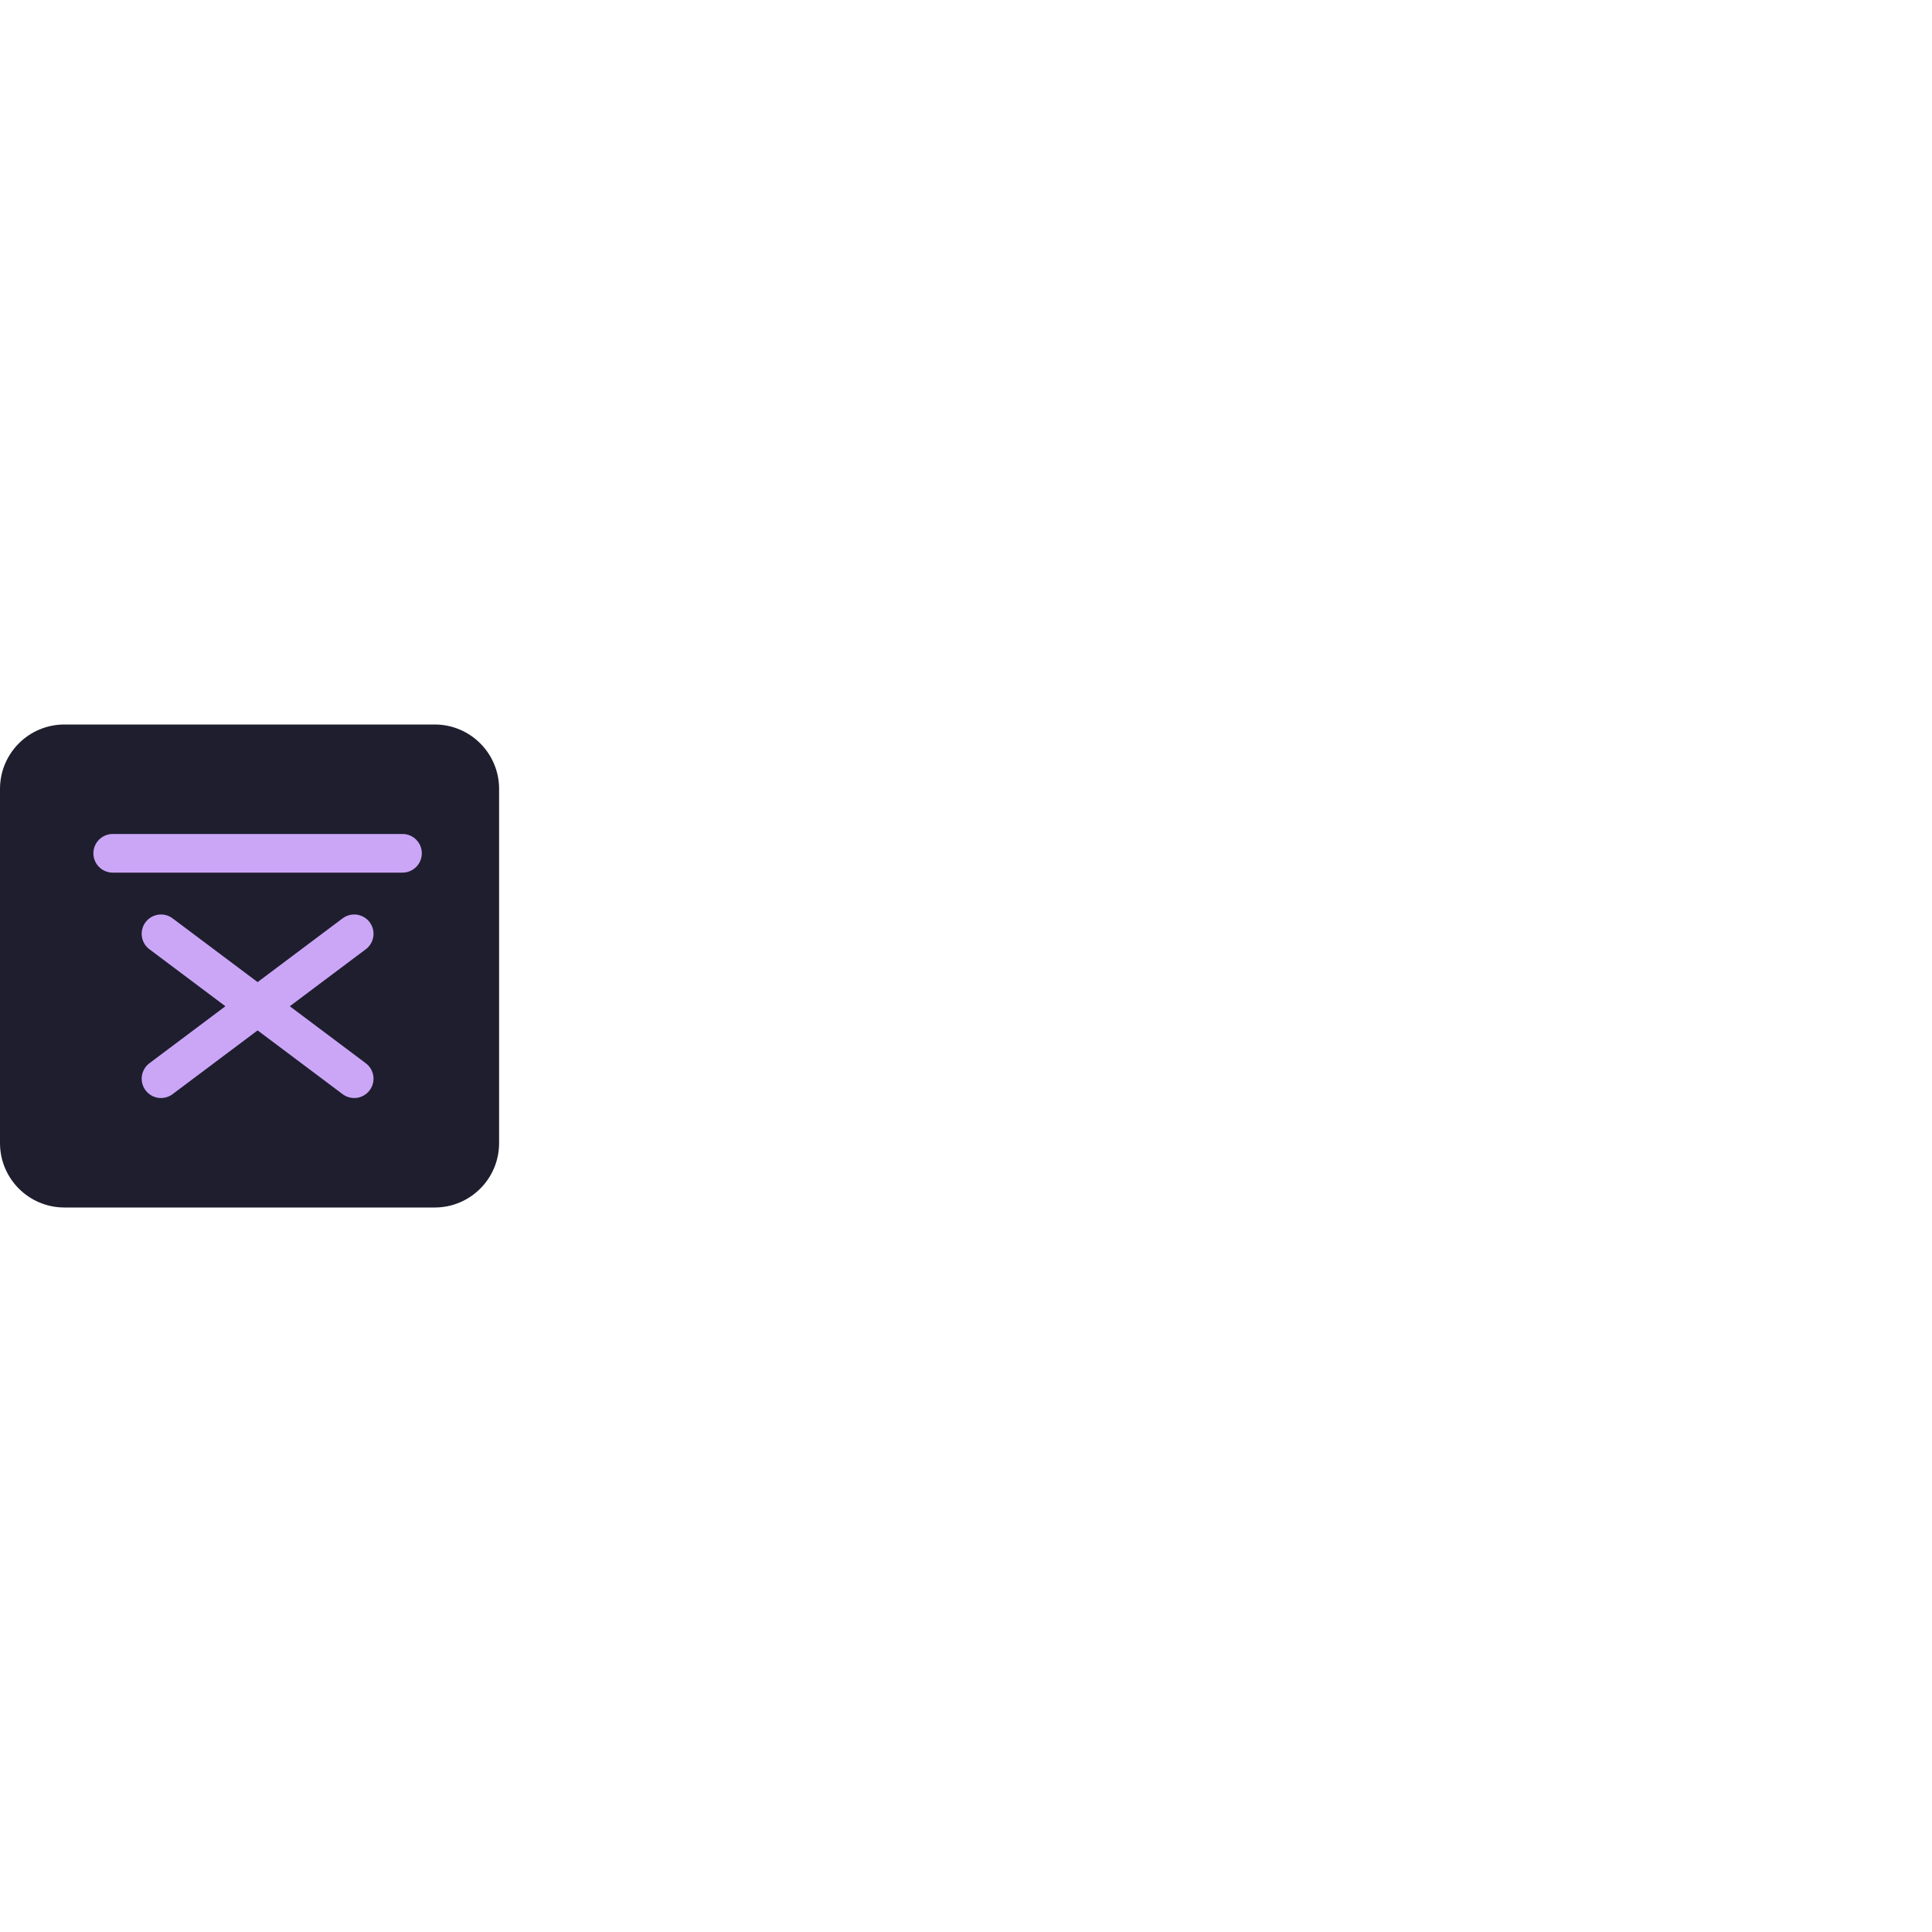
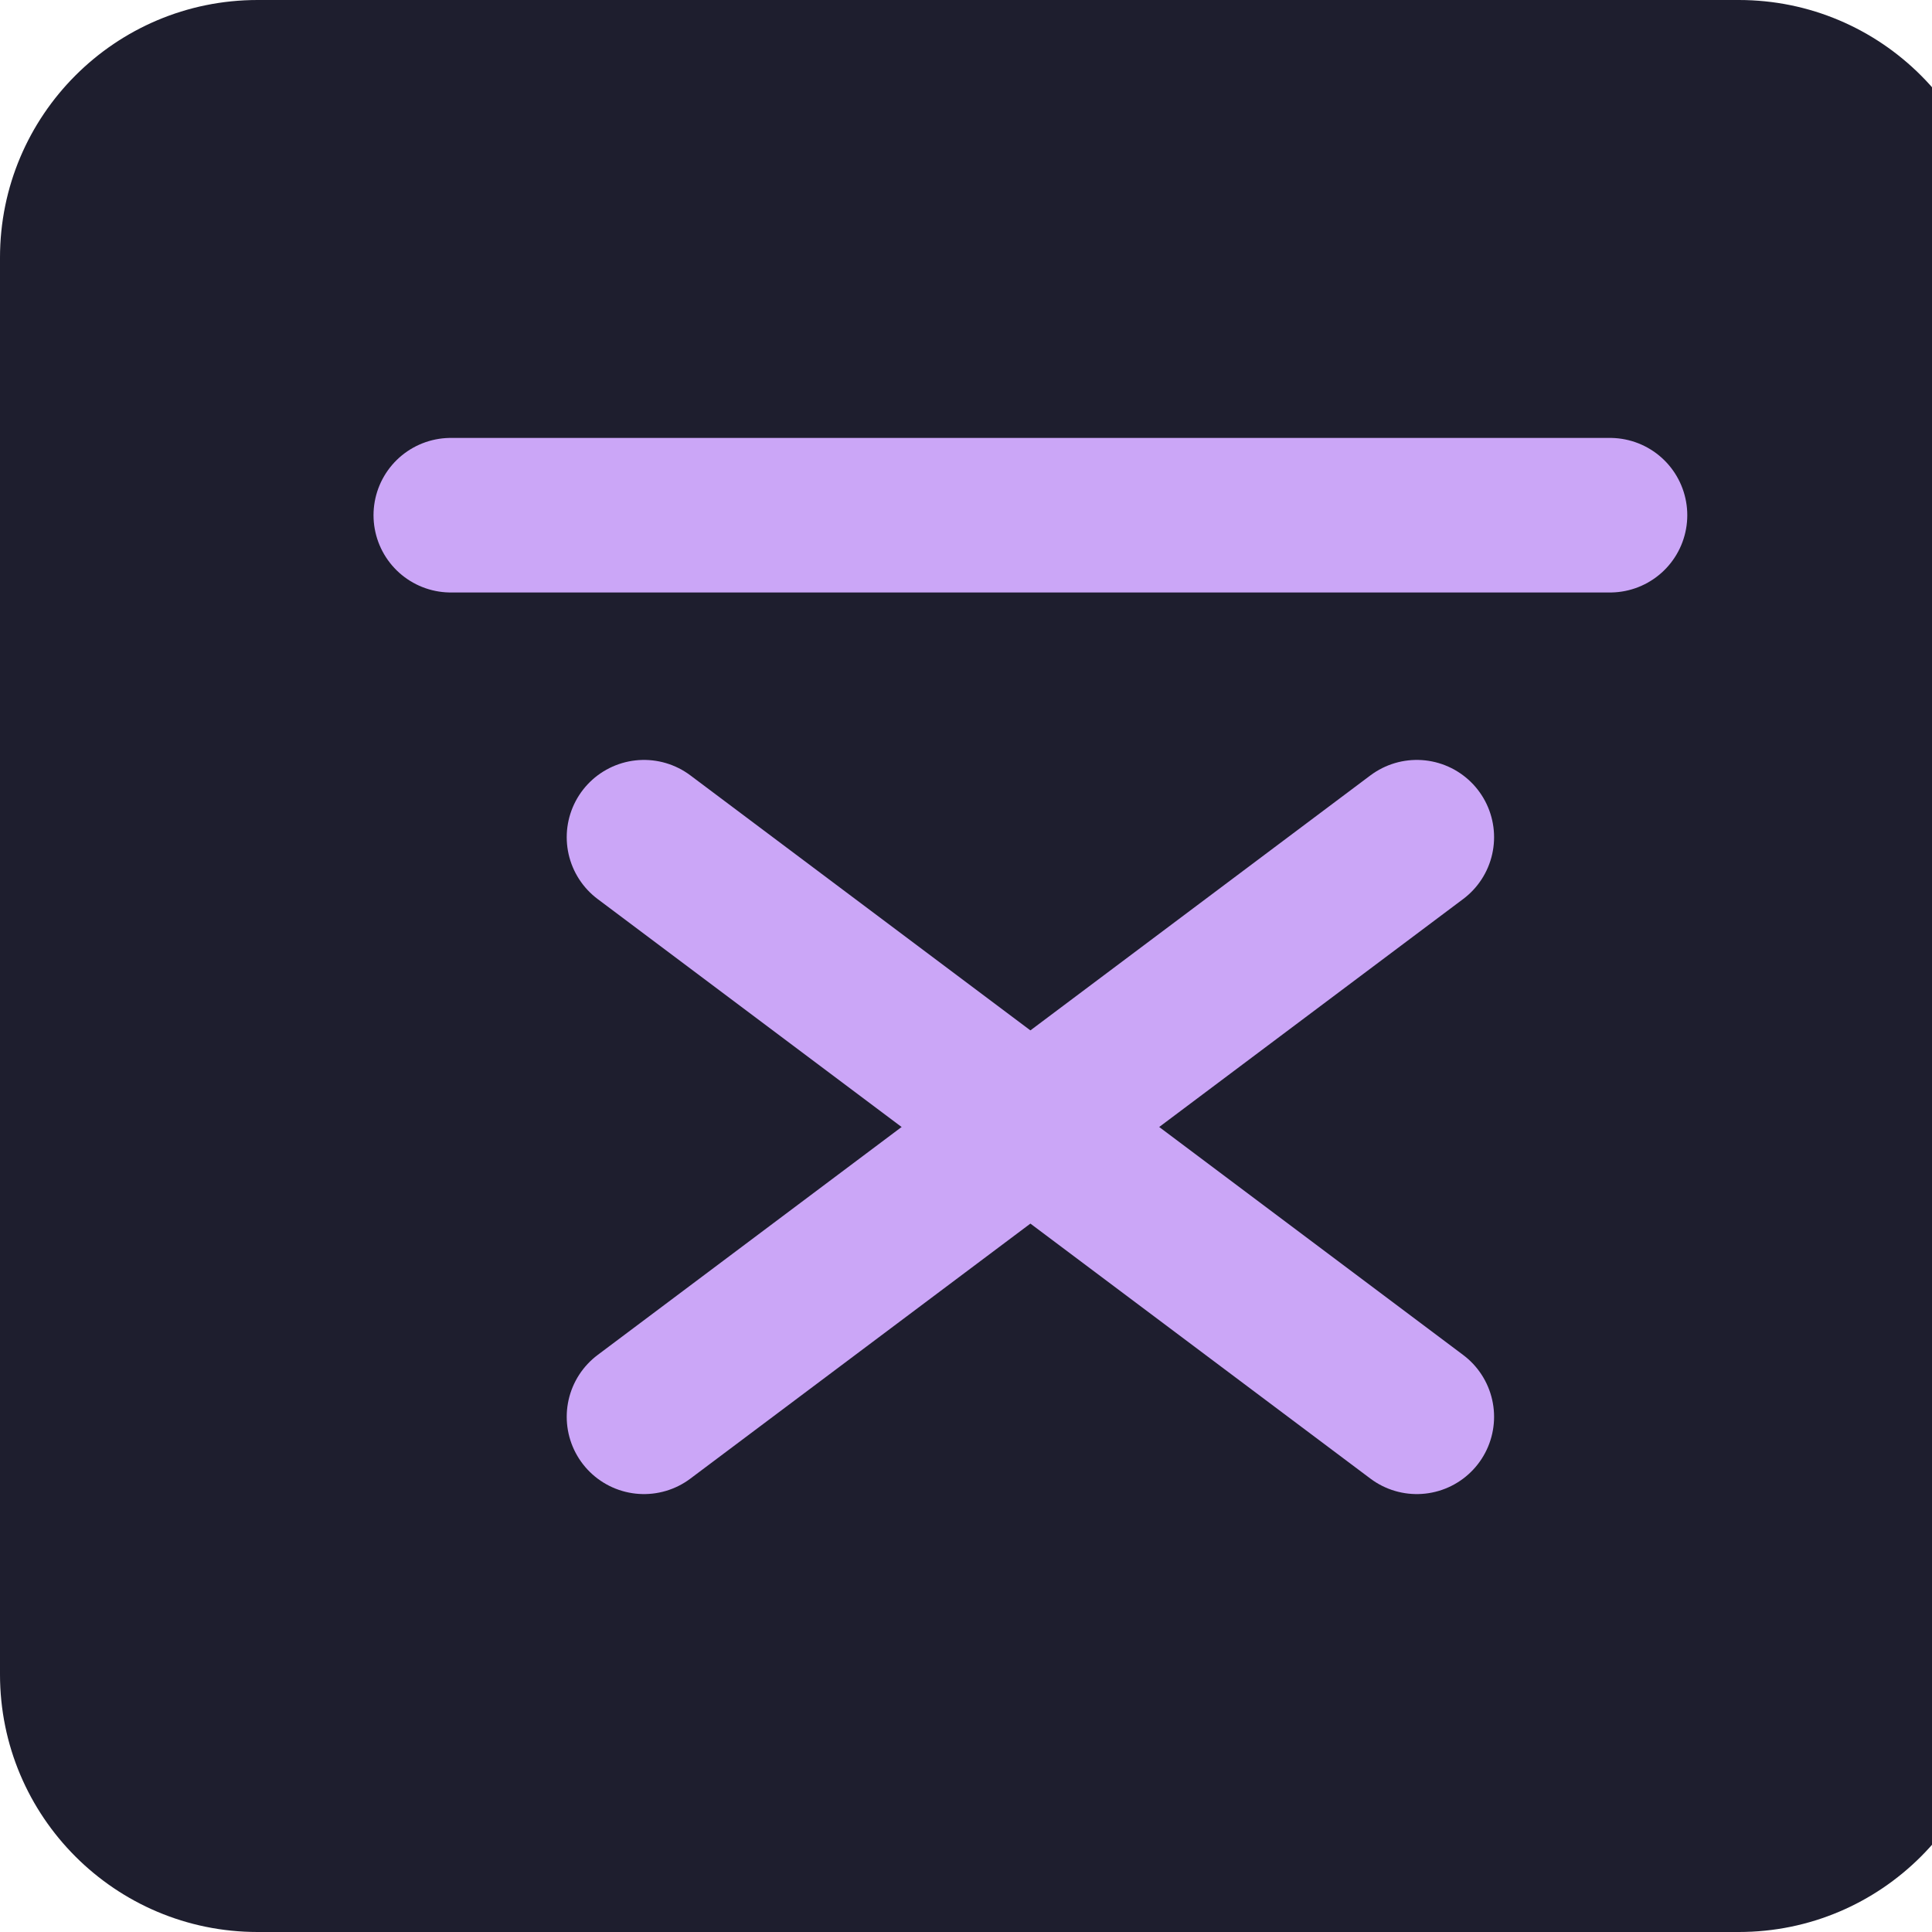
- <svg xmlns="http://www.w3.org/2000/svg" width="150" height="150" viewBox="0 0 600 150" fill="none">
+ <svg xmlns="http://www.w3.org/2000/svg" width="150" height="150" viewBox="0 0 150 150" fill="none">
  <rect width="155" height="150" rx="20" fill="#1E1E2E" />
  <g stroke="#CBA6F7" stroke-width="12" stroke-linecap="round" stroke-linejoin="round">
    <line x1="35" y1="40" x2="125" y2="40" />
    <line x1="50" y1="65" x2="110" y2="110" />
    <line x1="110" y1="65" x2="50" y2="110" />
  </g>
</svg>
